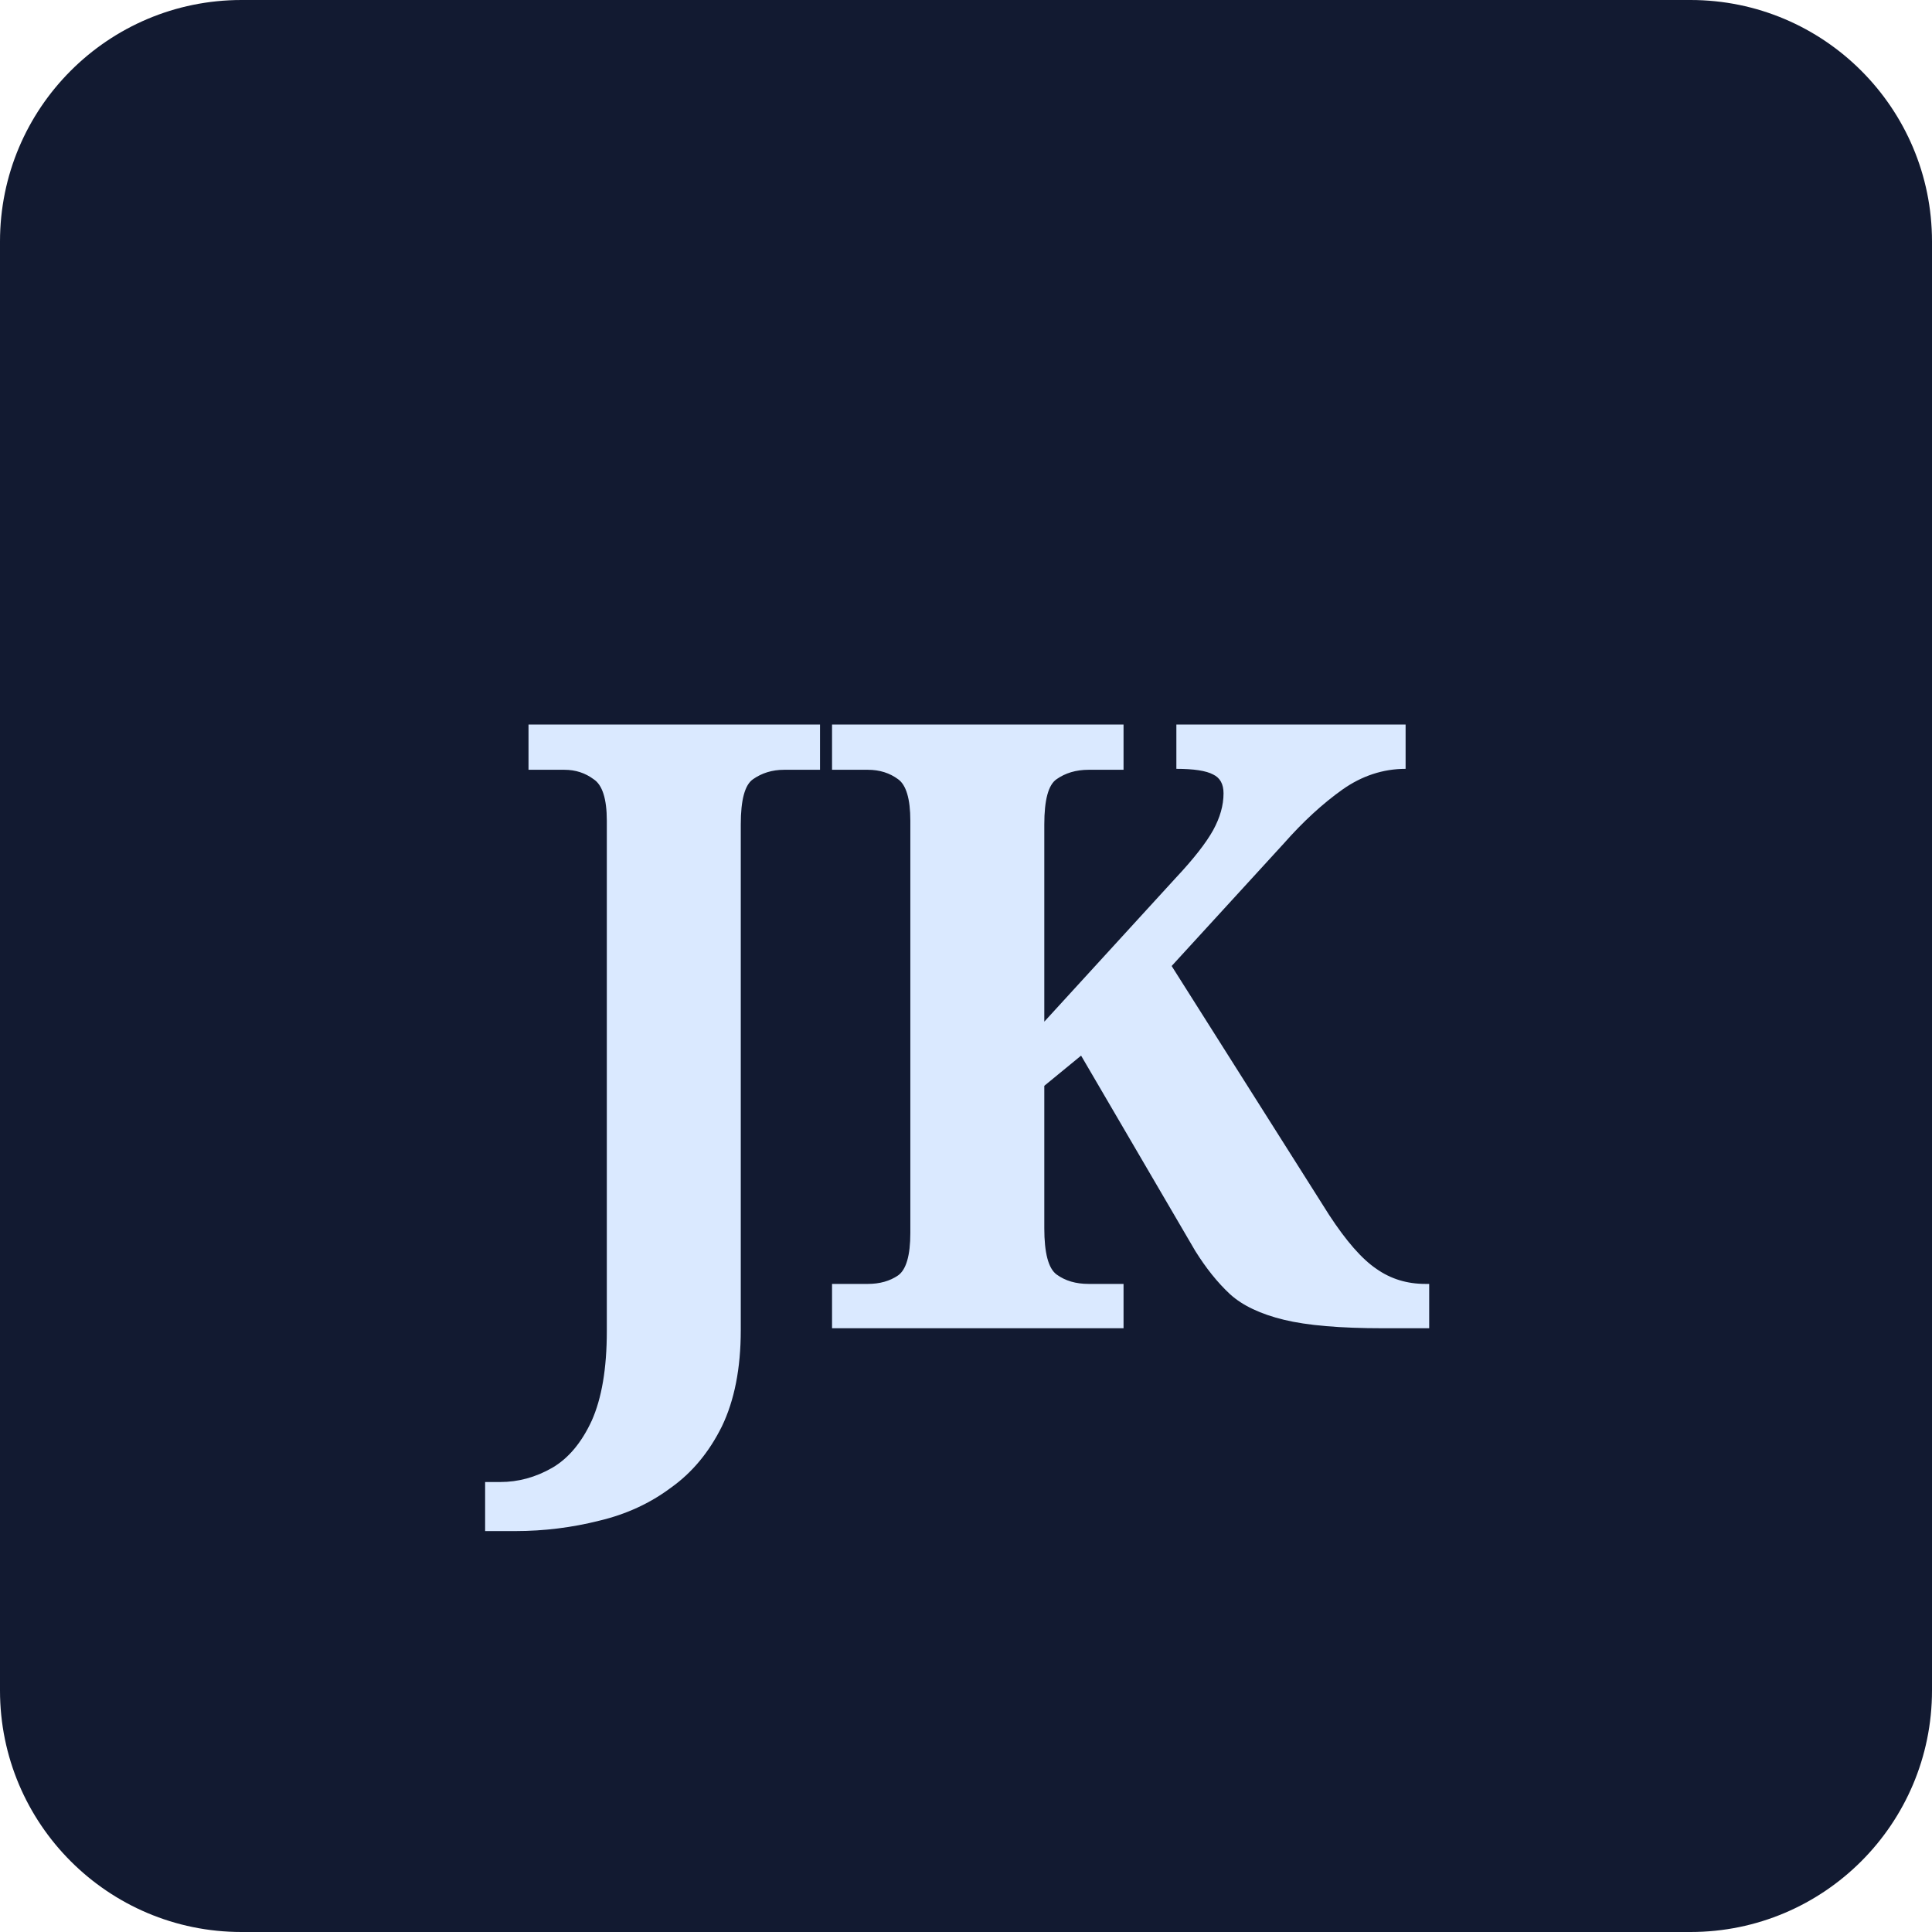
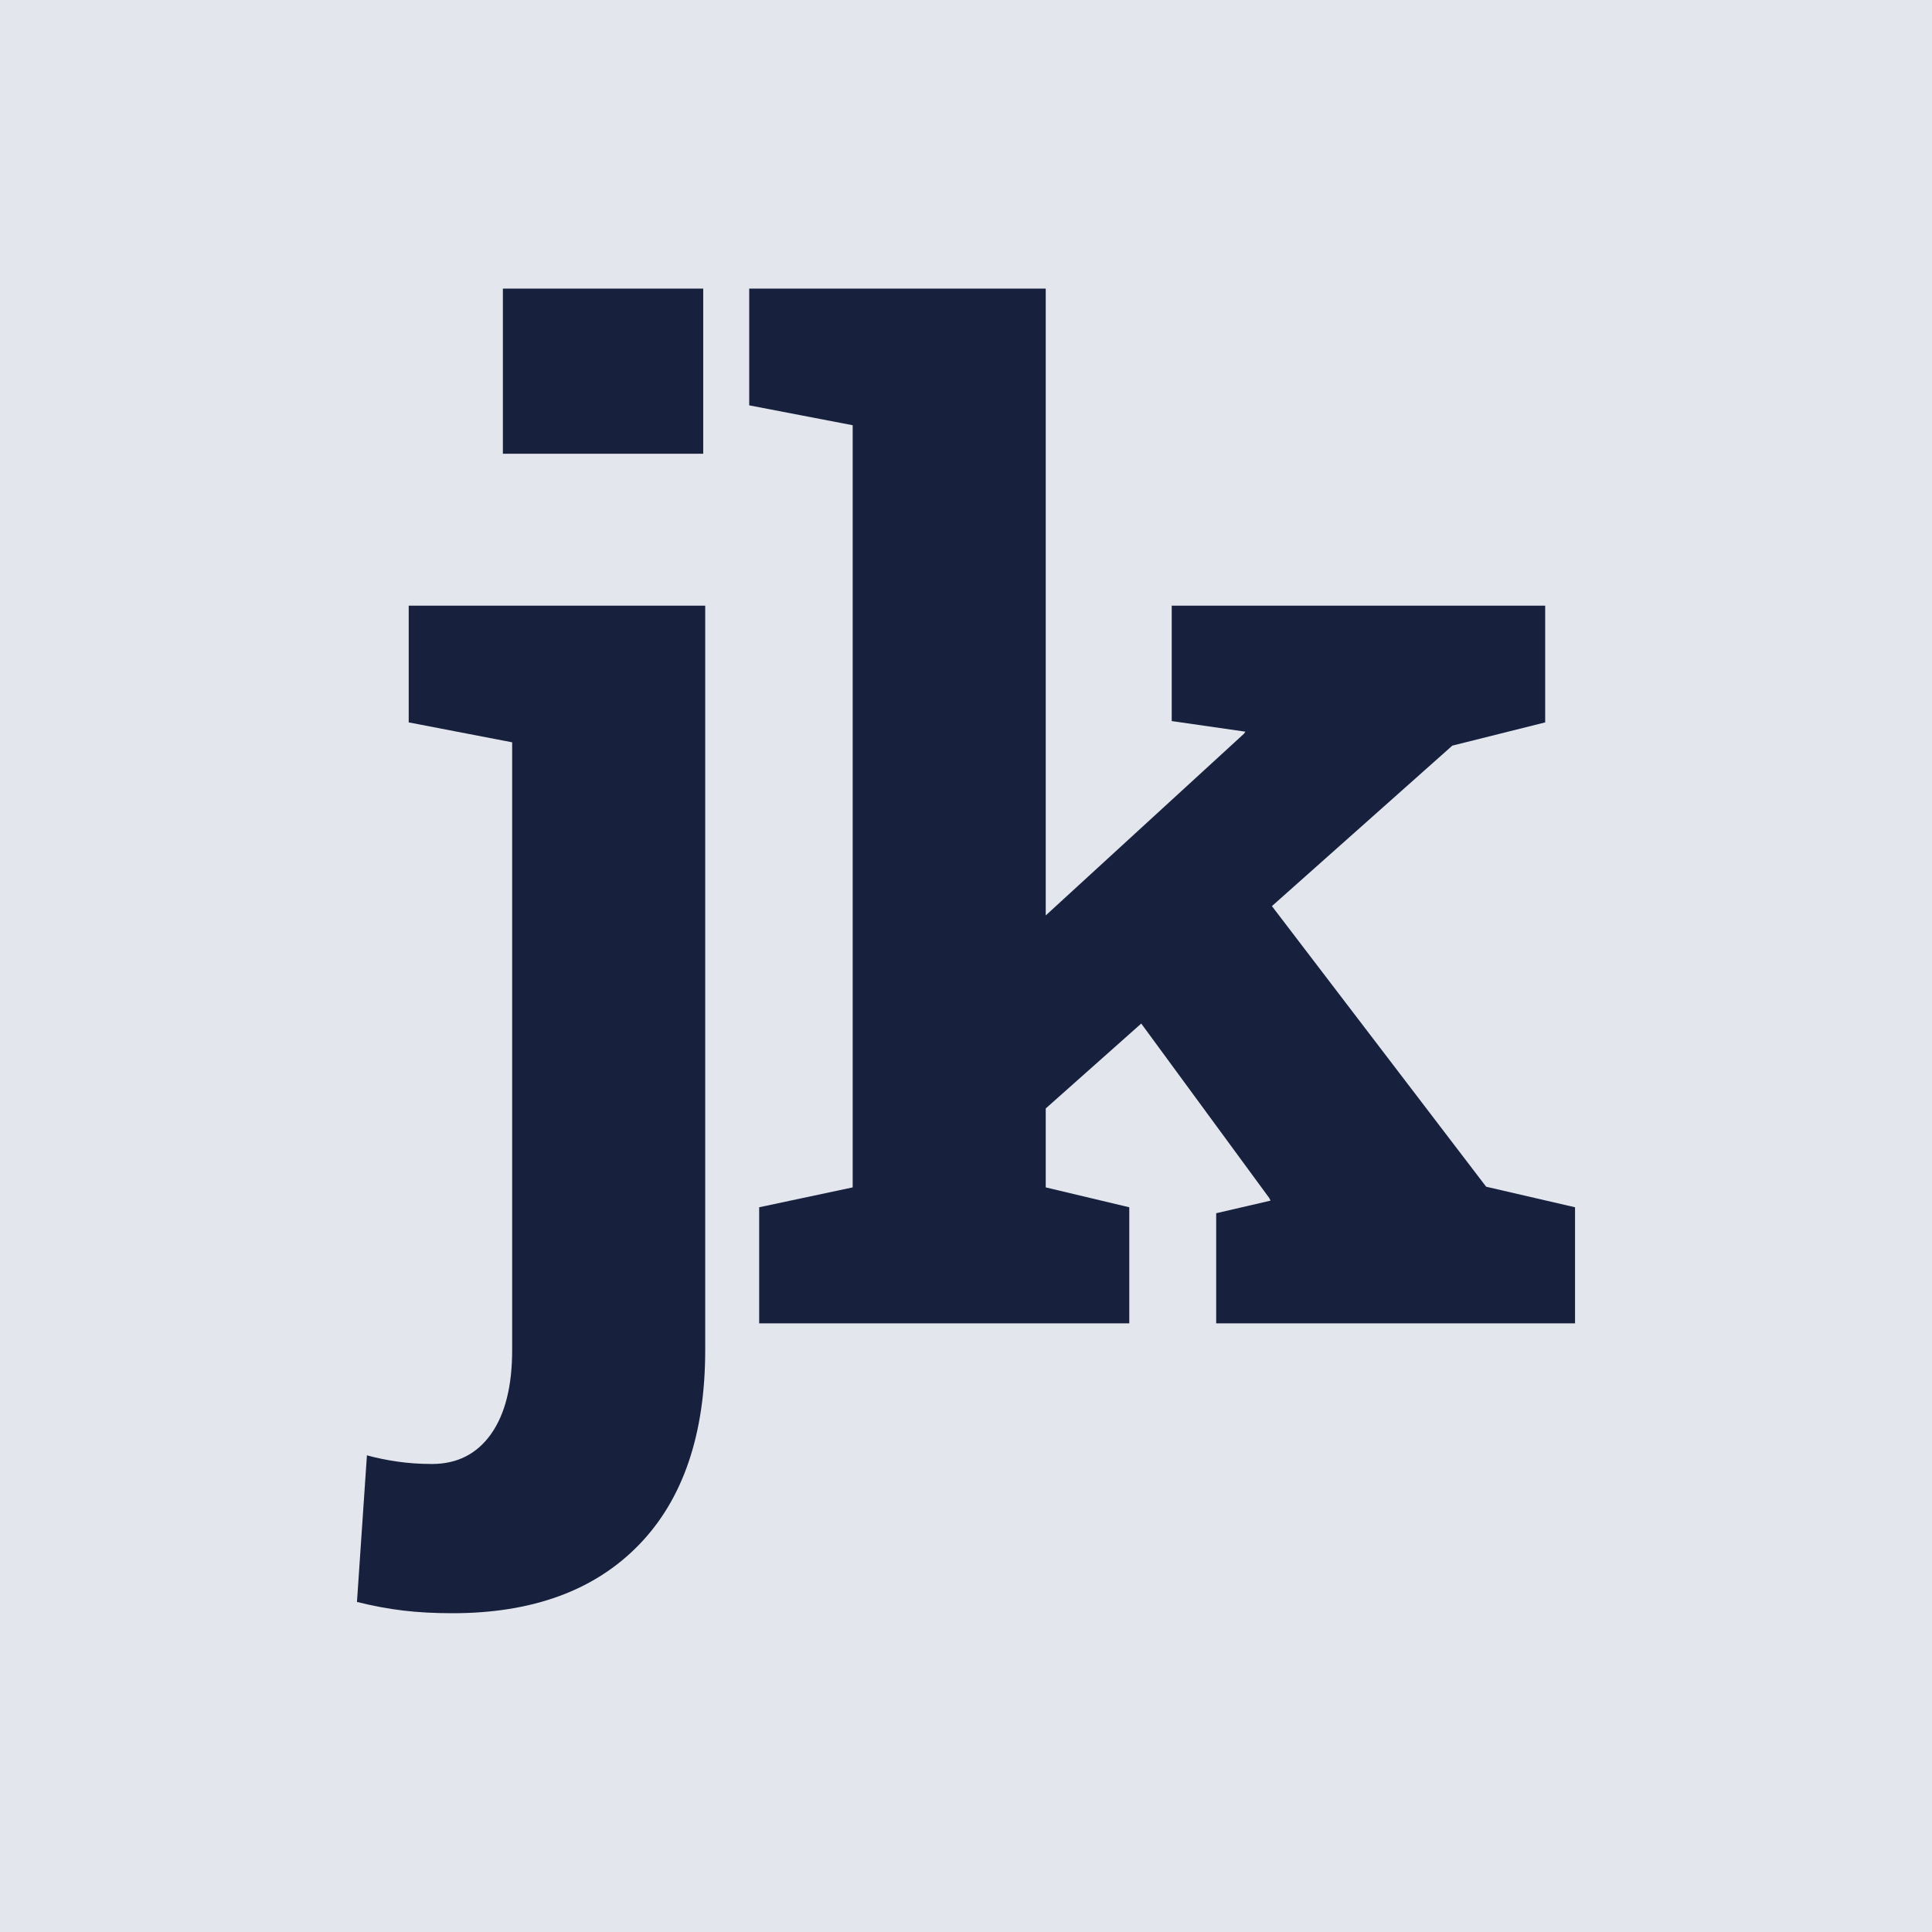
- <svg xmlns="http://www.w3.org/2000/svg" viewBox="0 0 32 32" width="32" height="32">
-   <rect width="32" height="32" rx="4" fill="#121a31" />
-   <text x="16" y="22" font-family="'Roboto Slab', Georgia, serif" font-size="14" font-weight="700" fill="#dae9ff" text-anchor="middle" letter-spacing="-0.5">JK</text>
+ <svg xmlns="http://www.w3.org/2000/svg" viewBox="0 0 512 512" width="512" height="512">
+   <style>
+     .bg { fill: #e3e6ed; }
+     .fg { fill: #17203d; }
+     @media (prefers-color-scheme: dark) {
+       .bg { fill: #121a31; }
+       .fg { fill: #dae9ff; }
+     }
+   </style>
+   <rect class="bg" width="512" height="512" />
+   <path class="fg" d="M119.91 427.52L119.91 427.52Q112.71 427.52 106.82 426.81Q100.93 426.11 94.60 424.53L94.60 424.53L97.24 385.68Q101.11 386.74 105.41 387.35Q109.72 387.97 114.46 387.97L114.46 387.97Q124.48 387.97 130.11 380.06Q135.73 372.15 135.73 357.73L135.73 357.73L135.73 196.72L108.31 191.44L108.31 160.51L186.89 160.51L186.89 357.73Q186.89 391.31 169.31 409.41Q151.73 427.52 119.91 427.52ZM186.36 120.25L133.27 120.25L133.27 76.48L186.36 76.48L186.36 120.25ZM299.27 350.70L201.19 350.70L201.19 319.94L225.97 314.67L225.97 112.69L198.55 107.42L198.55 76.48L277.13 76.48L277.13 242.60L329.68 194.43L330.04 193.90L310.52 191.09L310.52 160.51L409.49 160.51L409.49 191.44L384.88 197.60L337.07 240.13L393.84 314.49L417.40 319.94L417.40 350.70L322.30 350.70L322.30 321.52L336.71 318.18L336.36 317.48L302.44 271.25L277.13 293.75L277.13 314.67L299.27 319.94L299.27 350.70Z" />
</svg>
